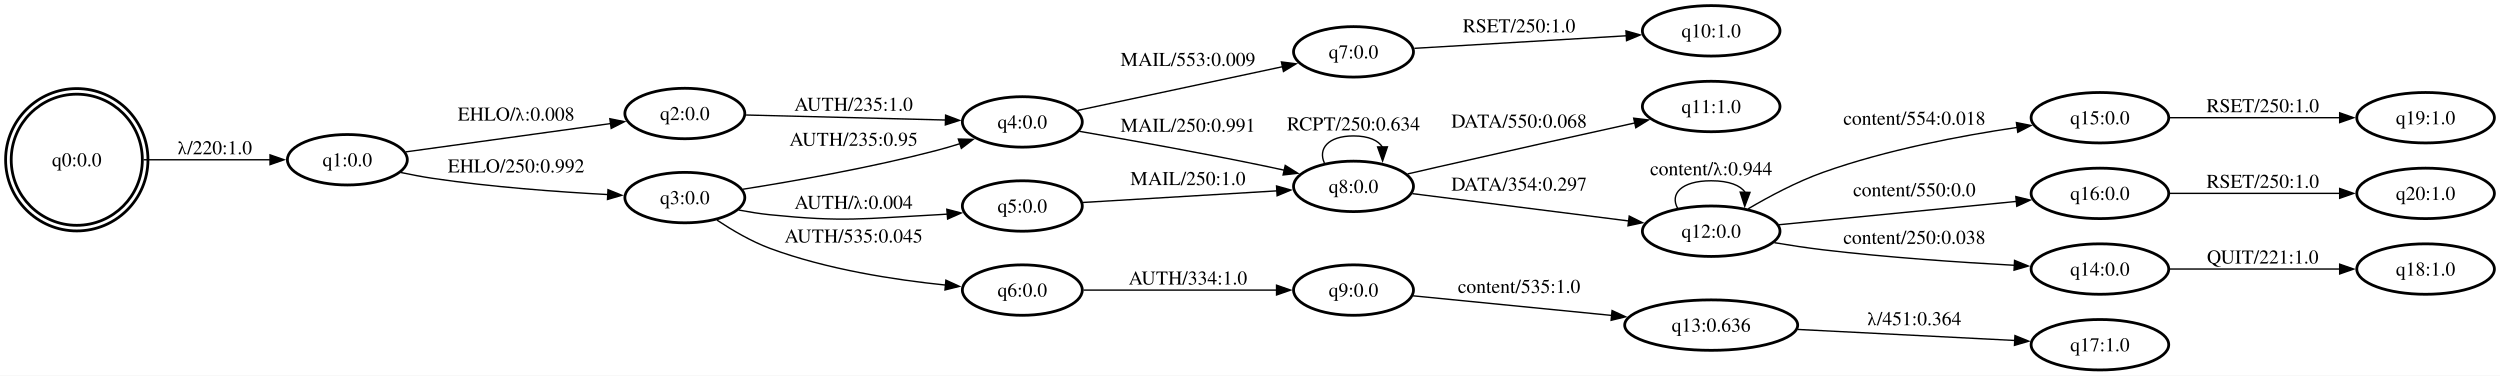
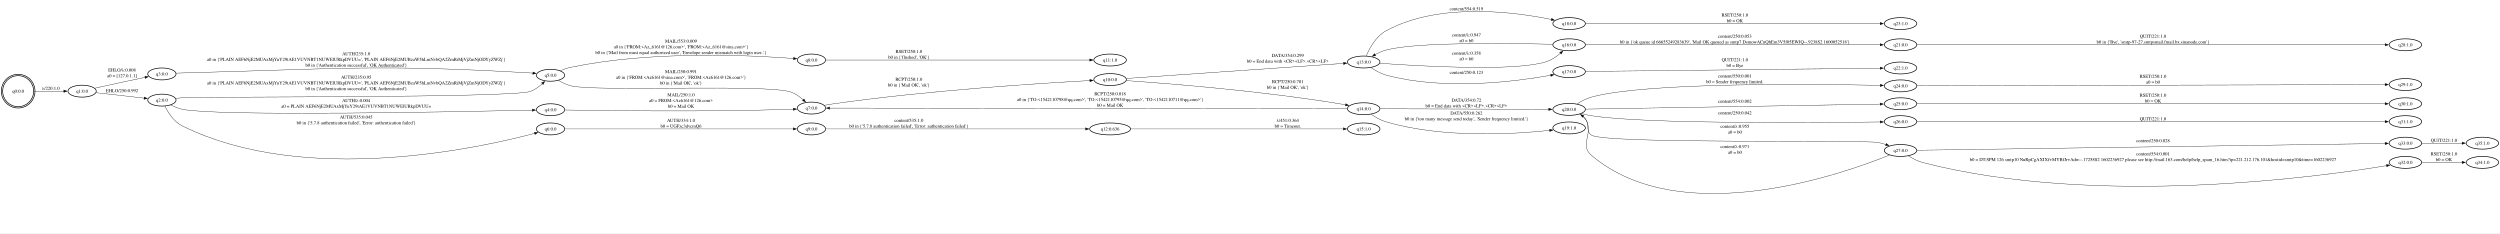
- <svg xmlns="http://www.w3.org/2000/svg" width="1784pt" height="268pt" viewBox="0.00 0.00 1784.00 268.00">
-   <g id="graph0" class="graph" transform="scale(1 1) rotate(0) translate(4 264)">
-     <polygon fill="white" stroke="none" points="-4,4 -4,-264 1780,-264 1780,4 -4,4" />
+ <svg xmlns="http://www.w3.org/2000/svg" width="7546pt" height="704pt" viewBox="0.00 0.00 7546.40 703.93">
+   <g id="graph0" class="graph" transform="scale(1 1) rotate(0) translate(4 699.93)">
+     <polygon fill="white" stroke="none" points="-4,4 -4,-699.93 7542.4,-699.93 7542.4,4 -4,4" />
    <g id="node1" class="node">
-       <ellipse fill="none" stroke="black" stroke-width="2" cx="961.86" cy="-131" rx="42.79" ry="18" />
-       <text text-anchor="middle" x="961.86" y="-126.33" font-family="Times,serif" font-size="14.00">q8:0.0</text>
+       <ellipse fill="none" stroke="black" stroke-width="2" cx="2445.4" cy="-310.79" rx="42.79" ry="18" />
+       <text text-anchor="middle" x="2445.4" y="-306.12" font-family="Times,serif" font-size="14.00">q9:0.0</text>
+     </g>
+     <g id="node2" class="node">
+       <ellipse fill="none" stroke="black" stroke-width="2" cx="3346.9" cy="-310.79" rx="61.73" ry="18" />
+       <text text-anchor="middle" x="3346.9" y="-306.12" font-family="Times,serif" font-size="14.00">q12:0.636</text>
    </g>
    <g id="edge1" class="edge">
-       <path fill="none" stroke="black" d="M941.09,-147.66C936.48,-157.62 943.4,-167 961.86,-167 972.83,-167 979.72,-163.69 982.55,-158.92" />
-       <polygon fill="black" stroke="black" points="986.05,-159.2 982.62,-149.17 979.05,-159.15 986.05,-159.2" />
-       <text text-anchor="middle" x="961.86" y="-170.94" font-family="Times,serif" font-size="14.00">RCPT/250:0.634</text>
-     </g>
-     <g id="node2" class="node">
-       <ellipse fill="none" stroke="black" stroke-width="2" cx="1217.1" cy="-99" rx="49.1" ry="18" />
-       <text text-anchor="middle" x="1217.1" y="-94.33" font-family="Times,serif" font-size="14.00">q12:0.0</text>
+       <path fill="none" stroke="black" d="M2489.1,-310.79C2631.9,-310.79 3092.8,-310.79 3272.9,-310.79" />
+       <polygon fill="black" stroke="black" points="3272.79,-314.29 3282.79,-310.79 3272.79,-307.29 3272.79,-314.29" />
+       <text text-anchor="middle" x="2739.4" y="-331.99" font-family="Times,serif" font-size="14.00">content/535:1.0</text>
+       <text text-anchor="middle" x="2739.4" y="-314.74" font-family="Times,serif" font-size="14.00">b0 in {'5.7.8 authentication failed', 'Error: authentication failed'}</text>
+     </g>
+     <g id="node3" class="node">
+       <ellipse fill="none" stroke="black" stroke-width="2" cx="4112.3" cy="-310.79" rx="49.1" ry="18" />
+       <text text-anchor="middle" x="4112.3" y="-306.12" font-family="Times,serif" font-size="14.00">q15:1.0</text>
    </g>
    <g id="edge2" class="edge">
-       <path fill="none" stroke="black" d="M1003.84,-125.82C1045.7,-120.53 1111.2,-112.26 1158.4,-106.3" />
-       <polygon fill="black" stroke="black" points="1158.62,-109.8 1168.1,-105.07 1157.74,-102.86 1158.62,-109.8" />
-       <text text-anchor="middle" x="1080" y="-127.95" font-family="Times,serif" font-size="14.00">DATA/354:0.297</text>
-     </g>
-     <g id="node3" class="node">
-       <ellipse fill="none" stroke="black" stroke-width="2" cx="1217.1" cy="-188" rx="49.1" ry="18" />
-       <text text-anchor="middle" x="1217.1" y="-183.32" font-family="Times,serif" font-size="14.00">q11:1.0</text>
+       <path fill="none" stroke="black" d="M3409.4,-310.79C3553,-310.79 3908.7,-310.79 4051,-310.79" />
+       <polygon fill="black" stroke="black" points="4050.99,-314.29 4060.99,-310.79 4050.99,-307.29 4050.99,-314.29" />
+       <text text-anchor="middle" x="3883.2" y="-331.99" font-family="Times,serif" font-size="14.00">λ/451:0.364</text>
+       <text text-anchor="middle" x="3883.2" y="-314.74" font-family="Times,serif" font-size="14.00">b0 = Timeout.</text>
+     </g>
+     <g id="node4" class="node">
+       <ellipse fill="none" stroke="black" stroke-width="2" cx="7256.9" cy="-209.79" rx="49.1" ry="18" />
+       <text text-anchor="middle" x="7256.9" y="-205.12" font-family="Times,serif" font-size="14.00">q32:0.0</text>
+     </g>
+     <g id="node5" class="node">
+       <ellipse fill="none" stroke="black" stroke-width="2" cx="7489.3" cy="-209.79" rx="49.1" ry="18" />
+       <text text-anchor="middle" x="7489.3" y="-205.12" font-family="Times,serif" font-size="14.00">q34:1.0</text>
    </g>
    <g id="edge3" class="edge">
-       <path fill="none" stroke="black" d="M1000.48,-139.88C1007.8,-141.59 1015.5,-143.36 1022.7,-145 1070,-155.8 1123.9,-167.75 1162.8,-176.31" />
-       <polygon fill="black" stroke="black" points="1161.8,-179.67 1172.32,-178.41 1163.31,-172.84 1161.8,-179.67" />
-       <text text-anchor="middle" x="1080" y="-172.94" font-family="Times,serif" font-size="14.00">DATA/550:0.068</text>
+       <path fill="none" stroke="black" d="M7306.8,-209.79C7342.2,-209.79 7390.3,-209.79 7428.2,-209.79" />
+       <polygon fill="black" stroke="black" points="7427.99,-213.29 7437.99,-209.79 7427.99,-206.29 7427.99,-213.29" />
+       <text text-anchor="middle" x="7373.1" y="-230.99" font-family="Times,serif" font-size="14.00">RSET/250:1.0</text>
+       <text text-anchor="middle" x="7373.1" y="-213.74" font-family="Times,serif" font-size="14.00">b0 = OK</text>
+     </g>
+     <g id="node6" class="node">
+       <ellipse fill="none" stroke="black" stroke-width="2" cx="243.87" cy="-424.79" rx="42.79" ry="18" />
+       <text text-anchor="middle" x="243.87" y="-420.11" font-family="Times,serif" font-size="14.00">q1:0.0</text>
+     </g>
+     <g id="node7" class="node">
+       <ellipse fill="none" stroke="black" stroke-width="2" cx="484.7" cy="-476.79" rx="42.79" ry="18" />
+       <text text-anchor="middle" x="484.7" y="-472.12" font-family="Times,serif" font-size="14.00">q3:0.0</text>
    </g>
    <g id="edge4" class="edge">
-       <path fill="none" stroke="black" d="M1193.2,-115.29C1187.5,-125.39 1195.4,-135 1217.1,-135 1230,-135 1238.1,-131.61 1241.3,-126.74" />
-       <polygon fill="black" stroke="black" points="1244.8,-126.71 1241.04,-116.8 1237.8,-126.89 1244.8,-126.71" />
-       <text text-anchor="middle" x="1217.1" y="-138.94" font-family="Times,serif" font-size="14.00">content/λ:0.944</text>
-     </g>
-     <g id="node4" class="node">
-       <ellipse fill="none" stroke="black" stroke-width="2" cx="1494.5" cy="-126" rx="49.1" ry="18" />
-       <text text-anchor="middle" x="1494.5" y="-121.33" font-family="Times,serif" font-size="14.00">q16:0.0</text>
+       <path fill="none" stroke="black" d="M282.48,-433.73C289.83,-435.44 297.48,-437.19 304.66,-438.79 348.32,-448.54 398.1,-459.05 434.07,-466.55" />
+       <polygon fill="black" stroke="black" points="433.24,-469.95 443.75,-468.56 434.67,-463.1 433.24,-469.95" />
+       <text text-anchor="middle" x="364.29" y="-483.99" font-family="Times,serif" font-size="14.00">EHLO/λ:0.008</text>
+       <text text-anchor="middle" x="364.29" y="-466.74" font-family="Times,serif" font-size="14.00">a0 = [127.0.1.1]</text>
+     </g>
+     <g id="node8" class="node">
+       <ellipse fill="none" stroke="black" stroke-width="2" cx="484.7" cy="-397.79" rx="42.79" ry="18" />
+       <text text-anchor="middle" x="484.7" y="-393.11" font-family="Times,serif" font-size="14.00">q2:0.0</text>
    </g>
    <g id="edge5" class="edge">
-       <path fill="none" stroke="black" d="M1265.5,-103.64C1312.4,-108.24 1384.4,-115.3 1434.9,-120.26" />
-       <polygon fill="black" stroke="black" points="1434.5,-123.74 1444.79,-121.22 1435.18,-116.77 1434.5,-123.74" />
-       <text text-anchor="middle" x="1362.1" y="-123.95" font-family="Times,serif" font-size="14.00">content/550:0.0</text>
-     </g>
-     <g id="node5" class="node">
-       <ellipse fill="none" stroke="black" stroke-width="2" cx="1494.5" cy="-72" rx="49.1" ry="18" />
-       <text text-anchor="middle" x="1494.5" y="-67.33" font-family="Times,serif" font-size="14.00">q14:0.0</text>
+       <path fill="none" stroke="black" d="M286.2,-420.12C326.4,-415.58 387.62,-408.66 431.24,-403.72" />
+       <polygon fill="black" stroke="black" points="431.43,-407.22 440.98,-402.62 430.65,-400.26 431.43,-407.22" />
+       <text text-anchor="middle" x="364.29" y="-421.75" font-family="Times,serif" font-size="14.00">EHLO/250:0.992</text>
+     </g>
+     <g id="node9" class="node">
+       <ellipse fill="none" stroke="black" stroke-width="2" cx="1657.8" cy="-472.79" rx="42.79" ry="18" />
+       <text text-anchor="middle" x="1657.8" y="-468.12" font-family="Times,serif" font-size="14.00">q5:0.0</text>
    </g>
    <g id="edge6" class="edge">
-       <path fill="none" stroke="black" d="M1262.2,-90.82C1273.4,-88.93 1285.6,-87.09 1296.9,-85.75 1342.5,-80.32 1394.4,-76.8 1433.5,-74.69" />
-       <polygon fill="black" stroke="black" points="1433.59,-78.19 1443.39,-74.17 1433.22,-71.2 1433.59,-78.19" />
-       <text text-anchor="middle" x="1362.1" y="-89.95" font-family="Times,serif" font-size="14.00">content/250:0.038</text>
-     </g>
-     <g id="node6" class="node">
-       <ellipse fill="none" stroke="black" stroke-width="2" cx="1494.5" cy="-180" rx="49.1" ry="18" />
-       <text text-anchor="middle" x="1494.5" y="-175.32" font-family="Times,serif" font-size="14.00">q15:0.0</text>
+       <path fill="none" stroke="black" d="M527.83,-479.17C533.76,-479.43 539.78,-479.65 545.49,-479.79 1012.7,-491.51 1130.5,-507.01 1597,-479.79 1599.5,-479.65 1602,-479.47 1604.6,-479.26" />
+       <polygon fill="black" stroke="black" points="1604.86,-482.75 1614.49,-478.35 1604.21,-475.78 1604.86,-482.75" />
+       <text text-anchor="middle" x="1071.2" y="-533.25" font-family="Times,serif" font-size="14.00">AUTH/235:1.0</text>
+       <text text-anchor="middle" x="1071.2" y="-516" font-family="Times,serif" font-size="14.00">a0 in {'PLAIN AEF6NjE2MUAxMjYuY29tAE1VUVNBT1NUWElURkpDVUU=', 'PLAIN AEF6NjE2MUBzaW5hLmNvbQA2ZmRiMjVjZmNjODYyZWZj'}</text>
+       <text text-anchor="middle" x="1071.2" y="-498.75" font-family="Times,serif" font-size="14.00">b0 in {'Authentication successful', 'OK Authenticated'}</text>
    </g>
    <g id="edge7" class="edge">
-       <path fill="none" stroke="black" d="M1243.5,-115C1258.5,-123.83 1278.2,-134.33 1296.9,-141 1342.1,-157.13 1395.6,-167.2 1435.4,-173.06" />
-       <polygon fill="black" stroke="black" points="1434.91,-176.53 1445.3,-174.46 1435.89,-169.59 1434.91,-176.53" />
-       <text text-anchor="middle" x="1362.1" y="-174.94" font-family="Times,serif" font-size="14.00">content/554:0.018</text>
-     </g>
-     <g id="node7" class="node">
-       <ellipse fill="none" stroke="black" stroke-width="2" cx="1726.9" cy="-126" rx="49.1" ry="18" />
-       <text text-anchor="middle" x="1726.9" y="-121.33" font-family="Times,serif" font-size="14.00">q20:1.0</text>
+       <path fill="none" stroke="black" d="M526.5,-403.11C532.85,-403.78 539.34,-404.38 545.49,-404.79 603.79,-408.73 1542.1,-403.94 1597,-424.04 1610.4,-428.96 1623,-438.25 1633.2,-447.41" />
+       <polygon fill="black" stroke="black" points="1630.68,-449.85 1640.31,-454.27 1635.54,-444.81 1630.68,-449.85" />
+       <text text-anchor="middle" x="1071.2" y="-462.25" font-family="Times,serif" font-size="14.00">AUTH/235:0.95</text>
+       <text text-anchor="middle" x="1071.2" y="-445" font-family="Times,serif" font-size="14.00">a0 in {'PLAIN AEF6NjE2MUAxMjYuY29tAE1VUVNBT1NUWElURkpDVUU=', 'PLAIN AEF6NjE2MUBzaW5hLmNvbQA2ZmRiMjVjZmNjODYyZWZj'}</text>
+       <text text-anchor="middle" x="1071.2" y="-427.75" font-family="Times,serif" font-size="14.00">b0 in {'Authentication successful', 'OK Authenticated'}</text>
+     </g>
+     <g id="node10" class="node">
+       <ellipse fill="none" stroke="black" stroke-width="2" cx="1657.8" cy="-310.79" rx="42.79" ry="18" />
+       <text text-anchor="middle" x="1657.8" y="-306.12" font-family="Times,serif" font-size="14.00">q6:0.0</text>
    </g>
    <g id="edge8" class="edge">
-       <path fill="none" stroke="black" d="M1544.3,-126C1579.8,-126 1627.9,-126 1665.7,-126" />
-       <polygon fill="black" stroke="black" points="1665.59,-129.5 1675.59,-126 1665.59,-122.5 1665.59,-129.5" />
-       <text text-anchor="middle" x="1610.7" y="-129.94" font-family="Times,serif" font-size="14.00">RSET/250:1.0</text>
-     </g>
-     <g id="node8" class="node">
-       <ellipse fill="none" stroke="black" stroke-width="2" cx="1726.9" cy="-72" rx="49.1" ry="18" />
-       <text text-anchor="middle" x="1726.9" y="-67.33" font-family="Times,serif" font-size="14.00">q18:1.0</text>
+       <path fill="none" stroke="black" d="M493.82,-379.42C503.23,-360.67 520.69,-332.62 545.49,-320.29 917.98,-135.23 1451.2,-255.11 1610.3,-297.59" />
+       <polygon fill="black" stroke="black" points="1609.07,-300.88 1619.64,-300.11 1610.89,-294.13 1609.07,-300.88" />
+       <text text-anchor="middle" x="1071.2" y="-341.99" font-family="Times,serif" font-size="14.00">AUTH/535:0.045</text>
+       <text text-anchor="middle" x="1071.2" y="-324.74" font-family="Times,serif" font-size="14.00">b0 in {'5.7.8 authentication failed', 'Error: authentication failed'}</text>
+     </g>
+     <g id="node11" class="node">
+       <ellipse fill="none" stroke="black" stroke-width="2" cx="1657.8" cy="-368.79" rx="42.79" ry="18" />
+       <text text-anchor="middle" x="1657.8" y="-364.12" font-family="Times,serif" font-size="14.00">q4:0.0</text>
    </g>
    <g id="edge9" class="edge">
-       <path fill="none" stroke="black" d="M1544.3,-72C1579.8,-72 1627.9,-72 1665.7,-72" />
-       <polygon fill="black" stroke="black" points="1665.59,-75.5 1675.59,-72 1665.59,-68.5 1665.59,-75.5" />
-       <text text-anchor="middle" x="1610.7" y="-75.95" font-family="Times,serif" font-size="14.00">QUIT/221:1.0</text>
-     </g>
-     <g id="node9" class="node">
-       <ellipse fill="none" stroke="black" stroke-width="2" cx="1726.9" cy="-180" rx="49.1" ry="18" />
-       <text text-anchor="middle" x="1726.9" y="-175.32" font-family="Times,serif" font-size="14.00">q19:1.0</text>
+       <path fill="none" stroke="black" d="M511.63,-382.92C521.84,-377.86 533.89,-372.84 545.49,-370.29 649.12,-347.53 1395.1,-362.78 1603.1,-367.52" />
+       <polygon fill="black" stroke="black" points="1602.71,-371.01 1612.79,-367.74 1602.87,-364.01 1602.71,-371.01" />
+       <text text-anchor="middle" x="1071.2" y="-391.99" font-family="Times,serif" font-size="14.00">AUTH/λ:0.004</text>
+       <text text-anchor="middle" x="1071.2" y="-374.74" font-family="Times,serif" font-size="14.00">a0 = PLAIN AEF6NjE2MUAxMjYuY29tAE1VUVNBT1NUWElURkpDVUU=</text>
+     </g>
+     <g id="node12" class="node">
+       <ellipse fill="none" stroke="black" stroke-width="2" cx="2445.4" cy="-373.79" rx="42.79" ry="18" />
+       <text text-anchor="middle" x="2445.4" y="-369.12" font-family="Times,serif" font-size="14.00">q7:0.0</text>
    </g>
    <g id="edge10" class="edge">
-       <path fill="none" stroke="black" d="M1544.3,-180C1579.8,-180 1627.9,-180 1665.7,-180" />
-       <polygon fill="black" stroke="black" points="1665.59,-183.5 1675.59,-180 1665.59,-176.5 1665.59,-183.5" />
-       <text text-anchor="middle" x="1610.7" y="-183.94" font-family="Times,serif" font-size="14.00">RSET/250:1.0</text>
-     </g>
-     <g id="node10" class="node">
-       <ellipse fill="none" stroke="black" stroke-width="2" cx="484.7" cy="-183" rx="42.79" ry="18" />
-       <text text-anchor="middle" x="484.7" y="-178.32" font-family="Times,serif" font-size="14.00">q2:0.0</text>
-     </g>
-     <g id="node11" class="node">
-       <ellipse fill="none" stroke="black" stroke-width="2" cx="725.53" cy="-177" rx="42.79" ry="18" />
-       <text text-anchor="middle" x="725.53" y="-172.32" font-family="Times,serif" font-size="14.00">q4:0.0</text>
+       <path fill="none" stroke="black" d="M1682.2,-457.15C1692.8,-450.91 1705.8,-444.41 1718.6,-441.04 1790.1,-422.12 2315.1,-447.36 2384.6,-421.79 2397.9,-416.89 2410.5,-407.73 2420.7,-398.71" />
+       <polygon fill="black" stroke="black" points="2422.99,-401.36 2427.89,-391.97 2418.2,-396.25 2422.99,-401.36" />
+       <text text-anchor="middle" x="2051.6" y="-479.25" font-family="Times,serif" font-size="14.00">MAIL/250:0.991</text>
+       <text text-anchor="middle" x="2051.6" y="-462" font-family="Times,serif" font-size="14.00">a0 in {'FROM:&lt;Az6161@sina.com&gt;', 'FROM:&lt;Az6161@126.com&gt;'}</text>
+       <text text-anchor="middle" x="2051.6" y="-444.75" font-family="Times,serif" font-size="14.00">b0 in {'Mail OK', 'ok'}</text>
+     </g>
+     <g id="node13" class="node">
+       <ellipse fill="none" stroke="black" stroke-width="2" cx="2445.4" cy="-518.79" rx="42.79" ry="18" />
+       <text text-anchor="middle" x="2445.4" y="-514.12" font-family="Times,serif" font-size="14.00">q8:0.0</text>
    </g>
    <g id="edge11" class="edge">
-       <path fill="none" stroke="black" d="M528.4,-181.93C568.22,-180.93 627.78,-179.43 670.81,-178.35" />
-       <polygon fill="black" stroke="black" points="670.78,-181.85 680.69,-178.1 670.6,-174.85 670.78,-181.85" />
-       <text text-anchor="middle" x="605.12" y="-184.94" font-family="Times,serif" font-size="14.00">AUTH/235:1.0</text>
+       <path fill="none" stroke="black" d="M1687.3,-486.63C1697,-490.67 1708.1,-494.6 1718.6,-496.79 1965.8,-548.45 2270.5,-532.73 2391.4,-523.45" />
+       <polygon fill="black" stroke="black" points="2391.6,-526.95 2401.29,-522.67 2391.05,-519.97 2391.6,-526.95" />
+       <text text-anchor="middle" x="2051.6" y="-571.25" font-family="Times,serif" font-size="14.00">MAIL/553:0.009</text>
+       <text text-anchor="middle" x="2051.6" y="-554" font-family="Times,serif" font-size="14.00">a0 in {'FROM:&lt;Az_6161@126.com&gt;', 'FROM:&lt;Az_6161@sina.com&gt;'}</text>
+       <text text-anchor="middle" x="2051.6" y="-536.75" font-family="Times,serif" font-size="14.00">b0 in {'Mail from must equal authorized user', 'Envolope sender mismatch with login user..'}</text>
    </g>
    <g id="edge12" class="edge">
-       <path fill="none" stroke="black" d="M766.15,-170.3C801.6,-164.18 854.93,-154.63 901.07,-145 904.84,-144.21 908.73,-143.37 912.64,-142.5" />
-       <polygon fill="black" stroke="black" points="913.15,-145.97 922.13,-140.35 911.61,-139.15 913.15,-145.97" />
-       <text text-anchor="middle" x="843.7" y="-169.94" font-family="Times,serif" font-size="14.00">MAIL/250:0.991</text>
-     </g>
-     <g id="node12" class="node">
-       <ellipse fill="none" stroke="black" stroke-width="2" cx="961.86" cy="-227" rx="42.79" ry="18" />
-       <text text-anchor="middle" x="961.86" y="-222.32" font-family="Times,serif" font-size="14.00">q7:0.0</text>
+       <path fill="none" stroke="black" d="M1701.3,-310.79C1834.4,-310.79 2243.1,-310.79 2390.6,-310.79" />
+       <polygon fill="black" stroke="black" points="2390.49,-314.29 2400.49,-310.79 2390.49,-307.29 2390.49,-314.29" />
+       <text text-anchor="middle" x="2051.6" y="-331.99" font-family="Times,serif" font-size="14.00">AUTH/334:1.0</text>
+       <text text-anchor="middle" x="2051.6" y="-314.74" font-family="Times,serif" font-size="14.00">b0 = UGFzc3dvcmQ6</text>
    </g>
    <g id="edge13" class="edge">
-       <path fill="none" stroke="black" d="M764.96,-185.2C804.89,-193.72 867.53,-207.08 911.19,-216.4" />
-       <polygon fill="black" stroke="black" points="910.42,-219.81 920.93,-218.48 911.88,-212.97 910.42,-219.81" />
-       <text text-anchor="middle" x="843.7" y="-216.94" font-family="Times,serif" font-size="14.00">MAIL/553:0.009</text>
-     </g>
-     <g id="node13" class="node">
-       <ellipse fill="none" stroke="black" stroke-width="2" cx="1217.1" cy="-242" rx="49.1" ry="18" />
-       <text text-anchor="middle" x="1217.1" y="-237.32" font-family="Times,serif" font-size="14.00">q10:1.0</text>
+       <path fill="none" stroke="black" d="M1701.3,-367.96C1813.3,-365.97 2125.1,-361.69 2384.6,-370.04 2386.6,-370.11 2388.7,-370.19 2390.8,-370.28" />
+       <polygon fill="black" stroke="black" points="2390.53,-373.77 2400.69,-370.76 2390.87,-366.78 2390.53,-373.77" />
+       <text text-anchor="middle" x="2051.6" y="-409.25" font-family="Times,serif" font-size="14.00">MAIL/250:1.0</text>
+       <text text-anchor="middle" x="2051.6" y="-392" font-family="Times,serif" font-size="14.00">a0 = FROM:&lt;Az6161@126.com&gt;</text>
+       <text text-anchor="middle" x="2051.6" y="-374.75" font-family="Times,serif" font-size="14.00">b0 = Mail OK</text>
+     </g>
+     <g id="node14" class="node">
+       <ellipse fill="none" stroke="black" stroke-width="2" cx="3346.9" cy="-459.79" rx="49.1" ry="18" />
+       <text text-anchor="middle" x="3346.9" y="-455.12" font-family="Times,serif" font-size="14.00">q10:0.0</text>
    </g>
    <g id="edge14" class="edge">
-       <path fill="none" stroke="black" d="M1005.3,-229.51C1046.7,-231.96 1110.1,-235.72 1156.6,-238.47" />
-       <polygon fill="black" stroke="black" points="1156.3,-241.96 1166.49,-239.06 1156.71,-234.97 1156.3,-241.96" />
-       <text text-anchor="middle" x="1080" y="-240.94" font-family="Times,serif" font-size="14.00">RSET/250:1.0</text>
-     </g>
-     <g id="node14" class="node">
-       <ellipse fill="none" stroke="black" stroke-width="2" cx="243.87" cy="-150" rx="42.79" ry="18" />
-       <text text-anchor="middle" x="243.87" y="-145.32" font-family="Times,serif" font-size="14.00">q1:0.0</text>
+       <path fill="none" stroke="black" d="M2484.5,-382.1C2491.7,-383.48 2499.1,-384.78 2506.2,-385.79 2797.1,-427.68 3148.4,-449.39 3286.3,-456.8" />
+       <polygon fill="black" stroke="black" points="3285.72,-460.27 3295.89,-457.31 3286.09,-453.28 3285.72,-460.27" />
+       <text text-anchor="middle" x="2739.4" y="-455.99" font-family="Times,serif" font-size="14.00">RCPT/250:1.0</text>
+       <text text-anchor="middle" x="2739.4" y="-438.74" font-family="Times,serif" font-size="14.00">b0 in {'Mail OK', 'ok'}</text>
+     </g>
+     <g id="node15" class="node">
+       <ellipse fill="none" stroke="black" stroke-width="2" cx="3346.9" cy="-518.79" rx="49.1" ry="18" />
+       <text text-anchor="middle" x="3346.9" y="-514.12" font-family="Times,serif" font-size="14.00">q11:1.0</text>
    </g>
    <g id="edge15" class="edge">
-       <path fill="none" stroke="black" d="M285.66,-155.64C326.01,-161.21 387.94,-169.77 431.79,-175.83" />
-       <polygon fill="black" stroke="black" points="431.19,-179.28 441.58,-177.18 432.15,-172.35 431.19,-179.28" />
-       <text text-anchor="middle" x="364.29" y="-177.94" font-family="Times,serif" font-size="14.00">EHLO/λ:0.008</text>
-     </g>
-     <g id="node15" class="node">
-       <ellipse fill="none" stroke="black" stroke-width="2" cx="484.7" cy="-123" rx="42.79" ry="18" />
-       <text text-anchor="middle" x="484.7" y="-118.33" font-family="Times,serif" font-size="14.00">q3:0.0</text>
+       <path fill="none" stroke="black" d="M2489.1,-518.79C2635.3,-518.79 3115.3,-518.79 3285.4,-518.79" />
+       <polygon fill="black" stroke="black" points="3285.39,-522.29 3295.39,-518.79 3285.39,-515.29 3285.39,-522.29" />
+       <text text-anchor="middle" x="2739.4" y="-539.99" font-family="Times,serif" font-size="14.00">RSET/250:1.0</text>
+       <text text-anchor="middle" x="2739.4" y="-522.74" font-family="Times,serif" font-size="14.00">b0 in {'flushed', 'OK'}</text>
+     </g>
+     <g id="node16" class="node">
+       <ellipse fill="none" stroke="black" stroke-width="2" cx="4112.3" cy="-371.79" rx="49.1" ry="18" />
+       <text text-anchor="middle" x="4112.3" y="-367.12" font-family="Times,serif" font-size="14.00">q14:0.0</text>
    </g>
    <g id="edge16" class="edge">
-       <path fill="none" stroke="black" d="M282.04,-140.91C289.49,-139.33 297.3,-137.84 304.66,-136.75 346.54,-130.53 394.37,-127.04 430.05,-125.14" />
-       <polygon fill="black" stroke="black" points="429.87,-128.65 439.68,-124.65 429.51,-121.66 429.87,-128.65" />
-       <text text-anchor="middle" x="364.29" y="-140.94" font-family="Times,serif" font-size="14.00">EHLO/250:0.992</text>
+       <path fill="none" stroke="black" d="M3395.9,-456.68C3509.4,-448.9 3802.9,-426.24 4045.2,-385.79 4049.3,-385.11 4053.5,-384.34 4057.8,-383.53" />
+       <polygon fill="black" stroke="black" points="4058.39,-386.98 4067.51,-381.6 4057.02,-380.12 4058.39,-386.98" />
+       <text text-anchor="middle" x="3883.2" y="-448.99" font-family="Times,serif" font-size="14.00">RCPT/250:0.701</text>
+       <text text-anchor="middle" x="3883.2" y="-431.74" font-family="Times,serif" font-size="14.00">b0 in {'Mail OK', 'ok'}</text>
+     </g>
+     <g id="node17" class="node">
+       <ellipse fill="none" stroke="black" stroke-width="2" cx="4112.3" cy="-512.79" rx="49.1" ry="18" />
+       <text text-anchor="middle" x="4112.3" y="-508.11" font-family="Times,serif" font-size="14.00">q13:0.0</text>
    </g>
    <g id="edge17" class="edge">
-       <path fill="none" stroke="black" d="M526.24,-128.98C562.76,-134.75 617.78,-144.44 664.74,-156.75 670.03,-158.14 675.53,-159.75 680.95,-161.45" />
-       <polygon fill="black" stroke="black" points="679.86,-164.78 690.45,-164.55 682.03,-158.12 679.86,-164.78" />
-       <text text-anchor="middle" x="605.12" y="-159.94" font-family="Times,serif" font-size="14.00">AUTH/235:0.95</text>
-     </g>
-     <g id="node16" class="node">
-       <ellipse fill="none" stroke="black" stroke-width="2" cx="725.53" cy="-57" rx="42.79" ry="18" />
-       <text text-anchor="middle" x="725.53" y="-52.33" font-family="Times,serif" font-size="14.00">q6:0.0</text>
+       <path fill="none" stroke="black" d="M3395.9,-463.13C3529.5,-472.4 3905.2,-498.49 4051.7,-508.66" />
+       <polygon fill="black" stroke="black" points="4051.37,-512.15 4061.59,-509.35 4051.86,-505.16 4051.37,-512.15" />
+       <text text-anchor="middle" x="3883.2" y="-527.99" font-family="Times,serif" font-size="14.00">DATA/354:0.299</text>
+       <text text-anchor="middle" x="3883.2" y="-510.74" font-family="Times,serif" font-size="14.00">b0 = End data with &lt;CR&gt;&lt;LF&gt;.&lt;CR&gt;&lt;LF&gt;</text>
    </g>
    <g id="edge18" class="edge">
-       <path fill="none" stroke="black" d="M507.66,-106.91C518.54,-99.68 532.17,-91.69 545.49,-86.75 586.02,-71.73 634.51,-64.27 670.8,-60.57" />
-       <polygon fill="black" stroke="black" points="671,-64.07 680.62,-59.64 670.34,-57.1 671,-64.07" />
-       <text text-anchor="middle" x="605.12" y="-90.95" font-family="Times,serif" font-size="14.00">AUTH/535:0.045</text>
-     </g>
-     <g id="node17" class="node">
-       <ellipse fill="none" stroke="black" stroke-width="2" cx="725.53" cy="-117" rx="42.79" ry="18" />
-       <text text-anchor="middle" x="725.53" y="-112.33" font-family="Times,serif" font-size="14.00">q5:0.0</text>
+       <path fill="none" stroke="black" d="M4062.4,-371.85C3820.5,-372.14 2753,-373.42 2500.2,-373.73" />
+       <polygon fill="black" stroke="black" points="2500.31,-370.23 2490.31,-373.74 2500.32,-377.23 2500.31,-370.23" />
+       <text text-anchor="middle" x="3346.9" y="-412.25" font-family="Times,serif" font-size="14.00">RCPT/250:0.018</text>
+       <text text-anchor="middle" x="3346.9" y="-395" font-family="Times,serif" font-size="14.00">a0 in {'TO:&lt;1542110798@qq.com&gt;', 'TO:&lt;1542110795@qq.com&gt;', 'TO:&lt;1542110711@qq.com&gt;'}</text>
+       <text text-anchor="middle" x="3346.9" y="-377.75" font-family="Times,serif" font-size="14.00">b0 = Mail OK</text>
+     </g>
+     <g id="node18" class="node">
+       <ellipse fill="none" stroke="black" stroke-width="2" cx="4732.5" cy="-369.79" rx="49.1" ry="18" />
+       <text text-anchor="middle" x="4732.5" y="-365.12" font-family="Times,serif" font-size="14.00">q20:0.0</text>
    </g>
    <g id="edge19" class="edge">
-       <path fill="none" stroke="black" d="M523.16,-114.12C530.52,-112.72 538.22,-111.49 545.49,-110.75 598.22,-105.4 611.81,-107.99 664.74,-110.75 667.1,-110.87 669.51,-111.02 671.95,-111.19" />
-       <polygon fill="black" stroke="black" points="671.65,-114.68 681.9,-112.01 672.22,-107.7 671.65,-114.68" />
-       <text text-anchor="middle" x="605.12" y="-114.95" font-family="Times,serif" font-size="14.00">AUTH/λ:0.004</text>
-     </g>
-     <g id="node18" class="node">
-       <ellipse fill="none" stroke="black" stroke-width="2" cx="961.86" cy="-57" rx="42.79" ry="18" />
-       <text text-anchor="middle" x="961.86" y="-52.33" font-family="Times,serif" font-size="14.00">q9:0.0</text>
+       <path fill="none" stroke="black" d="M4162.3,-371.63C4274.3,-371.27 4548.9,-370.38 4671.1,-369.99" />
+       <polygon fill="black" stroke="black" points="4670.9,-373.49 4680.89,-369.96 4670.87,-366.49 4670.9,-373.49" />
+       <text text-anchor="middle" x="4422.4" y="-392.99" font-family="Times,serif" font-size="14.00">DATA/354:0.72</text>
+       <text text-anchor="middle" x="4422.4" y="-375.74" font-family="Times,serif" font-size="14.00">b0 = End data with &lt;CR&gt;&lt;LF&gt;.&lt;CR&gt;&lt;LF&gt;</text>
+     </g>
+     <g id="node19" class="node">
+       <ellipse fill="none" stroke="black" stroke-width="2" cx="4732.5" cy="-313.79" rx="49.1" ry="18" />
+       <text text-anchor="middle" x="4732.5" y="-309.12" font-family="Times,serif" font-size="14.00">q19:1.0</text>
    </g>
    <g id="edge20" class="edge">
-       <path fill="none" stroke="black" d="M769.24,-57C807.97,-57 865.24,-57 907.08,-57" />
-       <polygon fill="black" stroke="black" points="906.94,-60.5 916.94,-57 906.94,-53.5 906.94,-60.5" />
-       <text text-anchor="middle" x="843.7" y="-60.95" font-family="Times,serif" font-size="14.00">AUTH/334:1.0</text>
+       <path fill="none" stroke="black" d="M4134.9,-355.05C4147.2,-346.54 4163.3,-337.01 4179.4,-332.29 4353.4,-281.09 4571.8,-295.47 4673.9,-306.46" />
+       <polygon fill="black" stroke="black" points="4673.37,-309.92 4683.69,-307.54 4674.14,-302.97 4673.37,-309.92" />
+       <text text-anchor="middle" x="4422.4" y="-353.99" font-family="Times,serif" font-size="14.00">DATA/550:0.262</text>
+       <text text-anchor="middle" x="4422.4" y="-336.74" font-family="Times,serif" font-size="14.00">b0 in {'too many message send today.', 'Sender frequency limited.'}</text>
+     </g>
+     <g id="node20" class="node">
+       <ellipse fill="none" stroke="black" stroke-width="2" cx="4732.5" cy="-483.79" rx="49.1" ry="18" />
+       <text text-anchor="middle" x="4732.5" y="-479.12" font-family="Times,serif" font-size="14.00">q17:0.0</text>
    </g>
    <g id="edge21" class="edge">
-       <path fill="none" stroke="black" d="M768.7,-119.52C807.48,-121.84 865.18,-125.28 907.23,-127.8" />
-       <polygon fill="black" stroke="black" points="906.94,-131.29 917.13,-128.39 907.35,-124.3 906.94,-131.29" />
-       <text text-anchor="middle" x="843.7" y="-131.94" font-family="Times,serif" font-size="14.00">MAIL/250:1.0</text>
-     </g>
-     <g id="node19" class="node">
-       <ellipse fill="none" stroke="black" stroke-width="2" cx="1217.1" cy="-32" rx="61.73" ry="18" />
-       <text text-anchor="middle" x="1217.1" y="-27.32" font-family="Times,serif" font-size="14.00">q13:0.636</text>
+       <path fill="none" stroke="black" d="M4134.8,-495.95C4147.1,-487.42 4163.3,-477.96 4179.4,-473.54 4356.3,-424.98 4577.2,-454.75 4677.5,-472.88" />
+       <polygon fill="black" stroke="black" points="4676.54,-476.26 4687.01,-474.64 4677.82,-469.38 4676.54,-476.26" />
+       <text text-anchor="middle" x="4422.4" y="-476.75" font-family="Times,serif" font-size="14.00">content/250:0.123</text>
+     </g>
+     <g id="node21" class="node">
+       <ellipse fill="none" stroke="black" stroke-width="2" cx="4732.5" cy="-564.79" rx="49.1" ry="18" />
+       <text text-anchor="middle" x="4732.5" y="-560.12" font-family="Times,serif" font-size="14.00">q16:0.0</text>
    </g>
    <g id="edge22" class="edge">
-       <path fill="none" stroke="black" d="M1004.4,-52.9C1042.8,-49.11 1100.7,-43.39 1146.2,-38.9" />
-       <polygon fill="black" stroke="black" points="1146.38,-42.4 1155.99,-37.93 1145.7,-35.43 1146.38,-42.4" />
-       <text text-anchor="middle" x="1080" y="-54.95" font-family="Times,serif" font-size="14.00">content/535:1.0</text>
-     </g>
-     <g id="node20" class="node">
-       <ellipse fill="none" stroke="black" stroke-width="2" cx="1494.5" cy="-18" rx="49.1" ry="18" />
-       <text text-anchor="middle" x="1494.5" y="-13.32" font-family="Times,serif" font-size="14.00">q17:1.0</text>
+       <path fill="none" stroke="black" d="M4161.3,-509.03C4277.9,-500.52 4572.9,-482.88 4665.4,-514.29 4680.5,-519.43 4694.8,-529.53 4706.3,-539.36" />
+       <polygon fill="black" stroke="black" points="4703.93,-541.93 4713.68,-546.07 4708.64,-536.75 4703.93,-541.93" />
+       <text text-anchor="middle" x="4422.4" y="-534.99" font-family="Times,serif" font-size="14.00">content/λ:0.358</text>
+       <text text-anchor="middle" x="4422.4" y="-517.74" font-family="Times,serif" font-size="14.00">a0 = b0</text>
+     </g>
+     <g id="node22" class="node">
+       <ellipse fill="none" stroke="black" stroke-width="2" cx="4732.5" cy="-628.79" rx="49.1" ry="18" />
+       <text text-anchor="middle" x="4732.5" y="-624.12" font-family="Times,serif" font-size="14.00">q18:0.0</text>
    </g>
    <g id="edge23" class="edge">
-       <path fill="none" stroke="black" d="M1278.9,-28.91C1325,-26.57 1388.1,-23.36 1434,-21.03" />
-       <polygon fill="black" stroke="black" points="1433.88,-24.54 1443.69,-20.53 1433.52,-17.55 1433.88,-24.54" />
-       <text text-anchor="middle" x="1362.1" y="-31.95" font-family="Times,serif" font-size="14.00">λ/451:0.364</text>
-     </g>
-     <g id="node21" class="node">
-       <ellipse fill="none" stroke="black" stroke-width="2" cx="50.79" cy="-150" rx="46.79" ry="46.79" />
-       <ellipse fill="none" stroke="black" stroke-width="2" cx="50.79" cy="-150" rx="50.79" ry="50.79" />
-       <text text-anchor="middle" x="50.79" y="-145.32" font-family="Times,serif" font-size="14.00">q0:0.0</text>
+       <path fill="none" stroke="black" d="M4120.2,-531.21C4129.7,-553.59 4149.2,-590.38 4179.4,-606.79 4343,-695.93 4576.1,-662.48 4679.1,-641.14" />
+       <polygon fill="black" stroke="black" points="4679.57,-644.62 4688.62,-639.11 4678.11,-637.77 4679.57,-644.62" />
+       <text text-anchor="middle" x="4422.4" y="-668.75" font-family="Times,serif" font-size="14.00">content/554:0.519</text>
+     </g>
+     <g id="node23" class="node">
+       <ellipse fill="none" stroke="black" stroke-width="2" cx="5732.9" cy="-440.79" rx="49.1" ry="18" />
+       <text text-anchor="middle" x="5732.9" y="-436.12" font-family="Times,serif" font-size="14.00">q24:0.0</text>
    </g>
    <g id="edge24" class="edge">
-       <path fill="none" stroke="black" d="M98.53,-150C125.82,-150 160.37,-150 188.82,-150" />
-       <polygon fill="black" stroke="black" points="188.69,-153.5 198.69,-150 188.69,-146.5 188.69,-153.5" />
-       <text text-anchor="middle" x="149.33" y="-153.94" font-family="Times,serif" font-size="14.00">λ/220:1.0</text>
+       <path fill="none" stroke="black" d="M4756.4,-386.22C4768.6,-394 4784.2,-402.5 4799.6,-406.79 4964.4,-453.01 5492.6,-446.09 5671.8,-442.27" />
+       <polygon fill="black" stroke="black" points="5671.67,-445.77 5681.59,-442.05 5671.51,-438.78 5671.67,-445.77" />
+       <text text-anchor="middle" x="5232.7" y="-465.99" font-family="Times,serif" font-size="14.00">content/550:0.001</text>
+       <text text-anchor="middle" x="5232.7" y="-448.74" font-family="Times,serif" font-size="14.00">b0 = Sender frequency limited.</text>
+     </g>
+     <g id="node24" class="node">
+       <ellipse fill="none" stroke="black" stroke-width="2" cx="5732.9" cy="-386.79" rx="49.1" ry="18" />
+       <text text-anchor="middle" x="5732.9" y="-382.12" font-family="Times,serif" font-size="14.00">q25:0.0</text>
+     </g>
+     <g id="edge25" class="edge">
+       <path fill="none" stroke="black" d="M4782.3,-370.62C4948.1,-373.45 5489.2,-382.66 5671.4,-385.76" />
+       <polygon fill="black" stroke="black" points="5671.33,-389.26 5681.39,-385.93 5671.45,-382.26 5671.33,-389.26" />
+       <text text-anchor="middle" x="5232.7" y="-389.75" font-family="Times,serif" font-size="14.00">content/554:0.002</text>
+     </g>
+     <g id="node25" class="node">
+       <ellipse fill="none" stroke="black" stroke-width="2" cx="5732.9" cy="-332.79" rx="49.1" ry="18" />
+       <text text-anchor="middle" x="5732.9" y="-328.12" font-family="Times,serif" font-size="14.00">q26:0.0</text>
+     </g>
+     <g id="edge26" class="edge">
+       <path fill="none" stroke="black" d="M4769.8,-357.35C4779.4,-354.59 4789.8,-352.04 4799.6,-350.54 4968.5,-324.8 5493,-329.45 5671.6,-331.87" />
+       <polygon fill="black" stroke="black" points="5671.54,-335.37 5681.59,-332 5671.63,-328.37 5671.54,-335.37" />
+       <text text-anchor="middle" x="5232.7" y="-354.75" font-family="Times,serif" font-size="14.00">content/250:0.042</text>
+     </g>
+     <g id="node26" class="node">
+       <ellipse fill="none" stroke="black" stroke-width="2" cx="5732.9" cy="-245.79" rx="49.1" ry="18" />
+       <text text-anchor="middle" x="5732.9" y="-241.12" font-family="Times,serif" font-size="14.00">q27:0.0</text>
+     </g>
+     <g id="edge27" class="edge">
+       <path fill="none" stroke="black" d="M4764.4,-355.41C4770.7,-351.37 4776.8,-346.5 4781.6,-340.79 4796.2,-323.09 4780.9,-305.67 4799.6,-292.29 4838.7,-264.29 5618.5,-278.75 5665.8,-269.79 5673.4,-268.36 5681.3,-266.17 5688.8,-263.69" />
+       <polygon fill="black" stroke="black" points="5689.89,-267.02 5698.17,-260.4 5687.58,-260.41 5689.89,-267.02" />
+       <text text-anchor="middle" x="5232.7" y="-313.99" font-family="Times,serif" font-size="14.00">content/λ:0.955</text>
+       <text text-anchor="middle" x="5232.7" y="-296.74" font-family="Times,serif" font-size="14.00">a0 = b0</text>
+     </g>
+     <g id="node32" class="node">
+       <ellipse fill="none" stroke="black" stroke-width="2" cx="5732.9" cy="-494.79" rx="49.1" ry="18" />
+       <text text-anchor="middle" x="5732.9" y="-490.12" font-family="Times,serif" font-size="14.00">q22:1.0</text>
+     </g>
+     <g id="edge35" class="edge">
+       <path fill="none" stroke="black" d="M4782.3,-484.33C4948.1,-486.16 5489.2,-492.12 5671.4,-494.13" />
+       <polygon fill="black" stroke="black" points="5671.35,-497.63 5681.39,-494.23 5671.42,-490.63 5671.35,-497.63" />
+       <text text-anchor="middle" x="5232.7" y="-514.99" font-family="Times,serif" font-size="14.00">QUIT/221:1.0</text>
+       <text text-anchor="middle" x="5232.7" y="-497.74" font-family="Times,serif" font-size="14.00">b0 = Bye</text>
+     </g>
+     <g id="edge36" class="edge">
+       <path fill="none" stroke="black" d="M4682.8,-566.27C4566.1,-569.35 4273.4,-574.21 4179.4,-548.79 4168.1,-545.75 4156.7,-540.46 4146.5,-534.85" />
+       <polygon fill="black" stroke="black" points="4148.6,-532.02 4138.2,-529.97 4145.05,-538.06 4148.6,-532.02" />
+       <text text-anchor="middle" x="4422.4" y="-589.99" font-family="Times,serif" font-size="14.00">content/λ:0.947</text>
+       <text text-anchor="middle" x="4422.4" y="-572.74" font-family="Times,serif" font-size="14.00">a0 = b0</text>
+     </g>
+     <g id="node33" class="node">
+       <ellipse fill="none" stroke="black" stroke-width="2" cx="5732.9" cy="-564.79" rx="49.1" ry="18" />
+       <text text-anchor="middle" x="5732.9" y="-560.12" font-family="Times,serif" font-size="14.00">q21:0.0</text>
+     </g>
+     <g id="edge37" class="edge">
+       <path fill="none" stroke="black" d="M4782.3,-564.79C4948.1,-564.79 5489.2,-564.79 5671.4,-564.79" />
+       <polygon fill="black" stroke="black" points="5671.39,-568.29 5681.39,-564.79 5671.39,-561.29 5671.39,-568.29" />
+       <text text-anchor="middle" x="5232.7" y="-585.99" font-family="Times,serif" font-size="14.00">content/250:0.053</text>
+       <text text-anchor="middle" x="5232.7" y="-568.74" font-family="Times,serif" font-size="14.00">b0 in {'ok queue id 66655249283639', 'Mail OK queued as smtp7 DsmowACnQhEm3V5f05EWJQ--.9238S2 1600052518'}</text>
+     </g>
+     <g id="node34" class="node">
+       <ellipse fill="none" stroke="black" stroke-width="2" cx="5732.9" cy="-628.79" rx="49.1" ry="18" />
+       <text text-anchor="middle" x="5732.9" y="-624.12" font-family="Times,serif" font-size="14.00">q23:1.0</text>
+     </g>
+     <g id="edge38" class="edge">
+       <path fill="none" stroke="black" d="M4782.3,-628.79C4948.1,-628.79 5489.2,-628.79 5671.4,-628.79" />
+       <polygon fill="black" stroke="black" points="5671.39,-632.29 5681.39,-628.79 5671.39,-625.29 5671.39,-632.29" />
+       <text text-anchor="middle" x="5232.7" y="-649.99" font-family="Times,serif" font-size="14.00">RSET/250:1.0</text>
+       <text text-anchor="middle" x="5232.7" y="-632.74" font-family="Times,serif" font-size="14.00">b0 = OK</text>
+     </g>
+     <g id="node27" class="node">
+       <ellipse fill="none" stroke="black" stroke-width="2" cx="7256.9" cy="-444.79" rx="49.1" ry="18" />
+       <text text-anchor="middle" x="7256.9" y="-440.11" font-family="Times,serif" font-size="14.00">q29:1.0</text>
+     </g>
+     <g id="edge28" class="edge">
+       <path fill="none" stroke="black" d="M5782.8,-440.92C6008.5,-441.51 6948.3,-443.98 7195.9,-444.64" />
+       <polygon fill="black" stroke="black" points="7195.58,-448.14 7205.59,-444.67 7195.6,-441.14 7195.58,-448.14" />
+       <text text-anchor="middle" x="6494.9" y="-464.99" font-family="Times,serif" font-size="14.00">RSET/250:1.0</text>
+       <text text-anchor="middle" x="6494.9" y="-447.74" font-family="Times,serif" font-size="14.00">a0 = b0</text>
+     </g>
+     <g id="node28" class="node">
+       <ellipse fill="none" stroke="black" stroke-width="2" cx="7256.9" cy="-386.79" rx="49.1" ry="18" />
+       <text text-anchor="middle" x="7256.9" y="-382.12" font-family="Times,serif" font-size="14.00">q30:1.0</text>
+     </g>
+     <g id="edge29" class="edge">
+       <path fill="none" stroke="black" d="M5782.8,-386.79C6008.5,-386.79 6948.3,-386.79 7195.9,-386.79" />
+       <polygon fill="black" stroke="black" points="7195.59,-390.29 7205.59,-386.79 7195.59,-383.29 7195.59,-390.29" />
+       <text text-anchor="middle" x="6494.9" y="-407.99" font-family="Times,serif" font-size="14.00">RSET/250:1.0</text>
+       <text text-anchor="middle" x="6494.9" y="-390.74" font-family="Times,serif" font-size="14.00">b0 = OK</text>
+     </g>
+     <g id="node29" class="node">
+       <ellipse fill="none" stroke="black" stroke-width="2" cx="7256.9" cy="-332.79" rx="49.1" ry="18" />
+       <text text-anchor="middle" x="7256.9" y="-328.12" font-family="Times,serif" font-size="14.00">q31:1.0</text>
+     </g>
+     <g id="edge30" class="edge">
+       <path fill="none" stroke="black" d="M5782.8,-332.79C6008.5,-332.79 6948.3,-332.79 7195.9,-332.79" />
+       <polygon fill="black" stroke="black" points="7195.59,-336.29 7205.59,-332.79 7195.59,-329.29 7195.59,-336.29" />
+       <text text-anchor="middle" x="6494.9" y="-336.75" font-family="Times,serif" font-size="14.00">QUIT/221:1.0</text>
+     </g>
+     <g id="edge31" class="edge">
+       <path fill="none" stroke="black" d="M5756.9,-229.35C5769.1,-221.62 5784.7,-213.25 5800,-209.29 6329.8,-72.76 7004.4,-167.45 7200.3,-199.98" />
+       <polygon fill="black" stroke="black" points="7199.46,-203.39 7209.91,-201.59 7200.63,-196.48 7199.46,-203.39" />
+       <text text-anchor="middle" x="6494.9" y="-230.99" font-family="Times,serif" font-size="14.00">content/554:0.001</text>
+       <text text-anchor="middle" x="6494.9" y="-213.74" font-family="Times,serif" font-size="14.00">b0 = DT:SPM 126 smtp10 NuRpCgAXIXf+MYBfJr+Adw--.17258S2 1602236927 please see http://mail.163.com/help/help_spam_16.htm?ip=221.212.176.101&amp;hostid=smtp10&amp;time=1602236927</text>
+     </g>
+     <g id="edge32" class="edge">
+       <path fill="none" stroke="black" d="M5699.3,-231.89C5567.9,-178.38 5072,0 4799.6,-231.29 4762,-263.21 4809.2,-299.97 4781.6,-340.79 4779.5,-343.78 4777.1,-346.51 4774.4,-348.99" />
+       <polygon fill="black" stroke="black" points="4772.66,-345.91 4766.9,-354.79 4776.95,-351.44 4772.66,-345.91" />
+       <text text-anchor="middle" x="5232.7" y="-252.99" font-family="Times,serif" font-size="14.00">content/λ:0.971</text>
+       <text text-anchor="middle" x="5232.7" y="-235.74" font-family="Times,serif" font-size="14.00">a0 = b0</text>
+     </g>
+     <g id="node30" class="node">
+       <ellipse fill="none" stroke="black" stroke-width="2" cx="7256.9" cy="-267.79" rx="49.1" ry="18" />
+       <text text-anchor="middle" x="7256.9" y="-263.12" font-family="Times,serif" font-size="14.00">q33:0.0</text>
+     </g>
+     <g id="edge33" class="edge">
+       <path fill="none" stroke="black" d="M5782.8,-246.5C6008.5,-249.76 6948.3,-263.35 7195.9,-266.93" />
+       <polygon fill="black" stroke="black" points="7195.54,-270.43 7205.59,-267.07 7195.64,-263.43 7195.54,-270.43" />
+       <text text-anchor="middle" x="6494.9" y="-270.75" font-family="Times,serif" font-size="14.00">content/250:0.028</text>
+     </g>
+     <g id="node31" class="node">
+       <ellipse fill="none" stroke="black" stroke-width="2" cx="7489.3" cy="-267.79" rx="49.1" ry="18" />
+       <text text-anchor="middle" x="7489.3" y="-263.12" font-family="Times,serif" font-size="14.00">q35:1.0</text>
+     </g>
+     <g id="edge34" class="edge">
+       <path fill="none" stroke="black" d="M7306.8,-267.79C7342.2,-267.79 7390.3,-267.79 7428.2,-267.79" />
+       <polygon fill="black" stroke="black" points="7427.99,-271.29 7437.99,-267.79 7427.99,-264.29 7427.99,-271.29" />
+       <text text-anchor="middle" x="7373.1" y="-271.75" font-family="Times,serif" font-size="14.00">QUIT/221:1.0</text>
+     </g>
+     <g id="node35" class="node">
+       <ellipse fill="none" stroke="black" stroke-width="2" cx="7256.9" cy="-564.79" rx="49.1" ry="18" />
+       <text text-anchor="middle" x="7256.9" y="-560.12" font-family="Times,serif" font-size="14.00">q28:1.0</text>
+     </g>
+     <g id="edge39" class="edge">
+       <path fill="none" stroke="black" d="M5782.8,-564.79C6008.5,-564.79 6948.3,-564.79 7195.9,-564.79" />
+       <polygon fill="black" stroke="black" points="7195.59,-568.29 7205.59,-564.79 7195.59,-561.29 7195.59,-568.29" />
+       <text text-anchor="middle" x="6494.9" y="-585.99" font-family="Times,serif" font-size="14.00">QUIT/221:1.0</text>
+       <text text-anchor="middle" x="6494.9" y="-568.74" font-family="Times,serif" font-size="14.00">b0 in {'Bye', 'smtp-97-27.smtpsmail.fmail.bx.sinanode.com'}</text>
+     </g>
+     <g id="node36" class="node">
+       <ellipse fill="none" stroke="black" stroke-width="2" cx="50.79" cy="-424.79" rx="46.79" ry="46.79" />
+       <ellipse fill="none" stroke="black" stroke-width="2" cx="50.79" cy="-424.79" rx="50.79" ry="50.79" />
+       <text text-anchor="middle" x="50.79" y="-420.11" font-family="Times,serif" font-size="14.00">q0:0.0</text>
+     </g>
+     <g id="edge40" class="edge">
+       <path fill="none" stroke="black" d="M98.53,-424.79C125.82,-424.79 160.37,-424.79 188.82,-424.79" />
+       <polygon fill="black" stroke="black" points="188.69,-428.29 198.69,-424.79 188.69,-421.29 188.69,-428.29" />
+       <text text-anchor="middle" x="149.33" y="-428.75" font-family="Times,serif" font-size="14.00">λ/220:1.0</text>
    </g>
  </g>
</svg>
